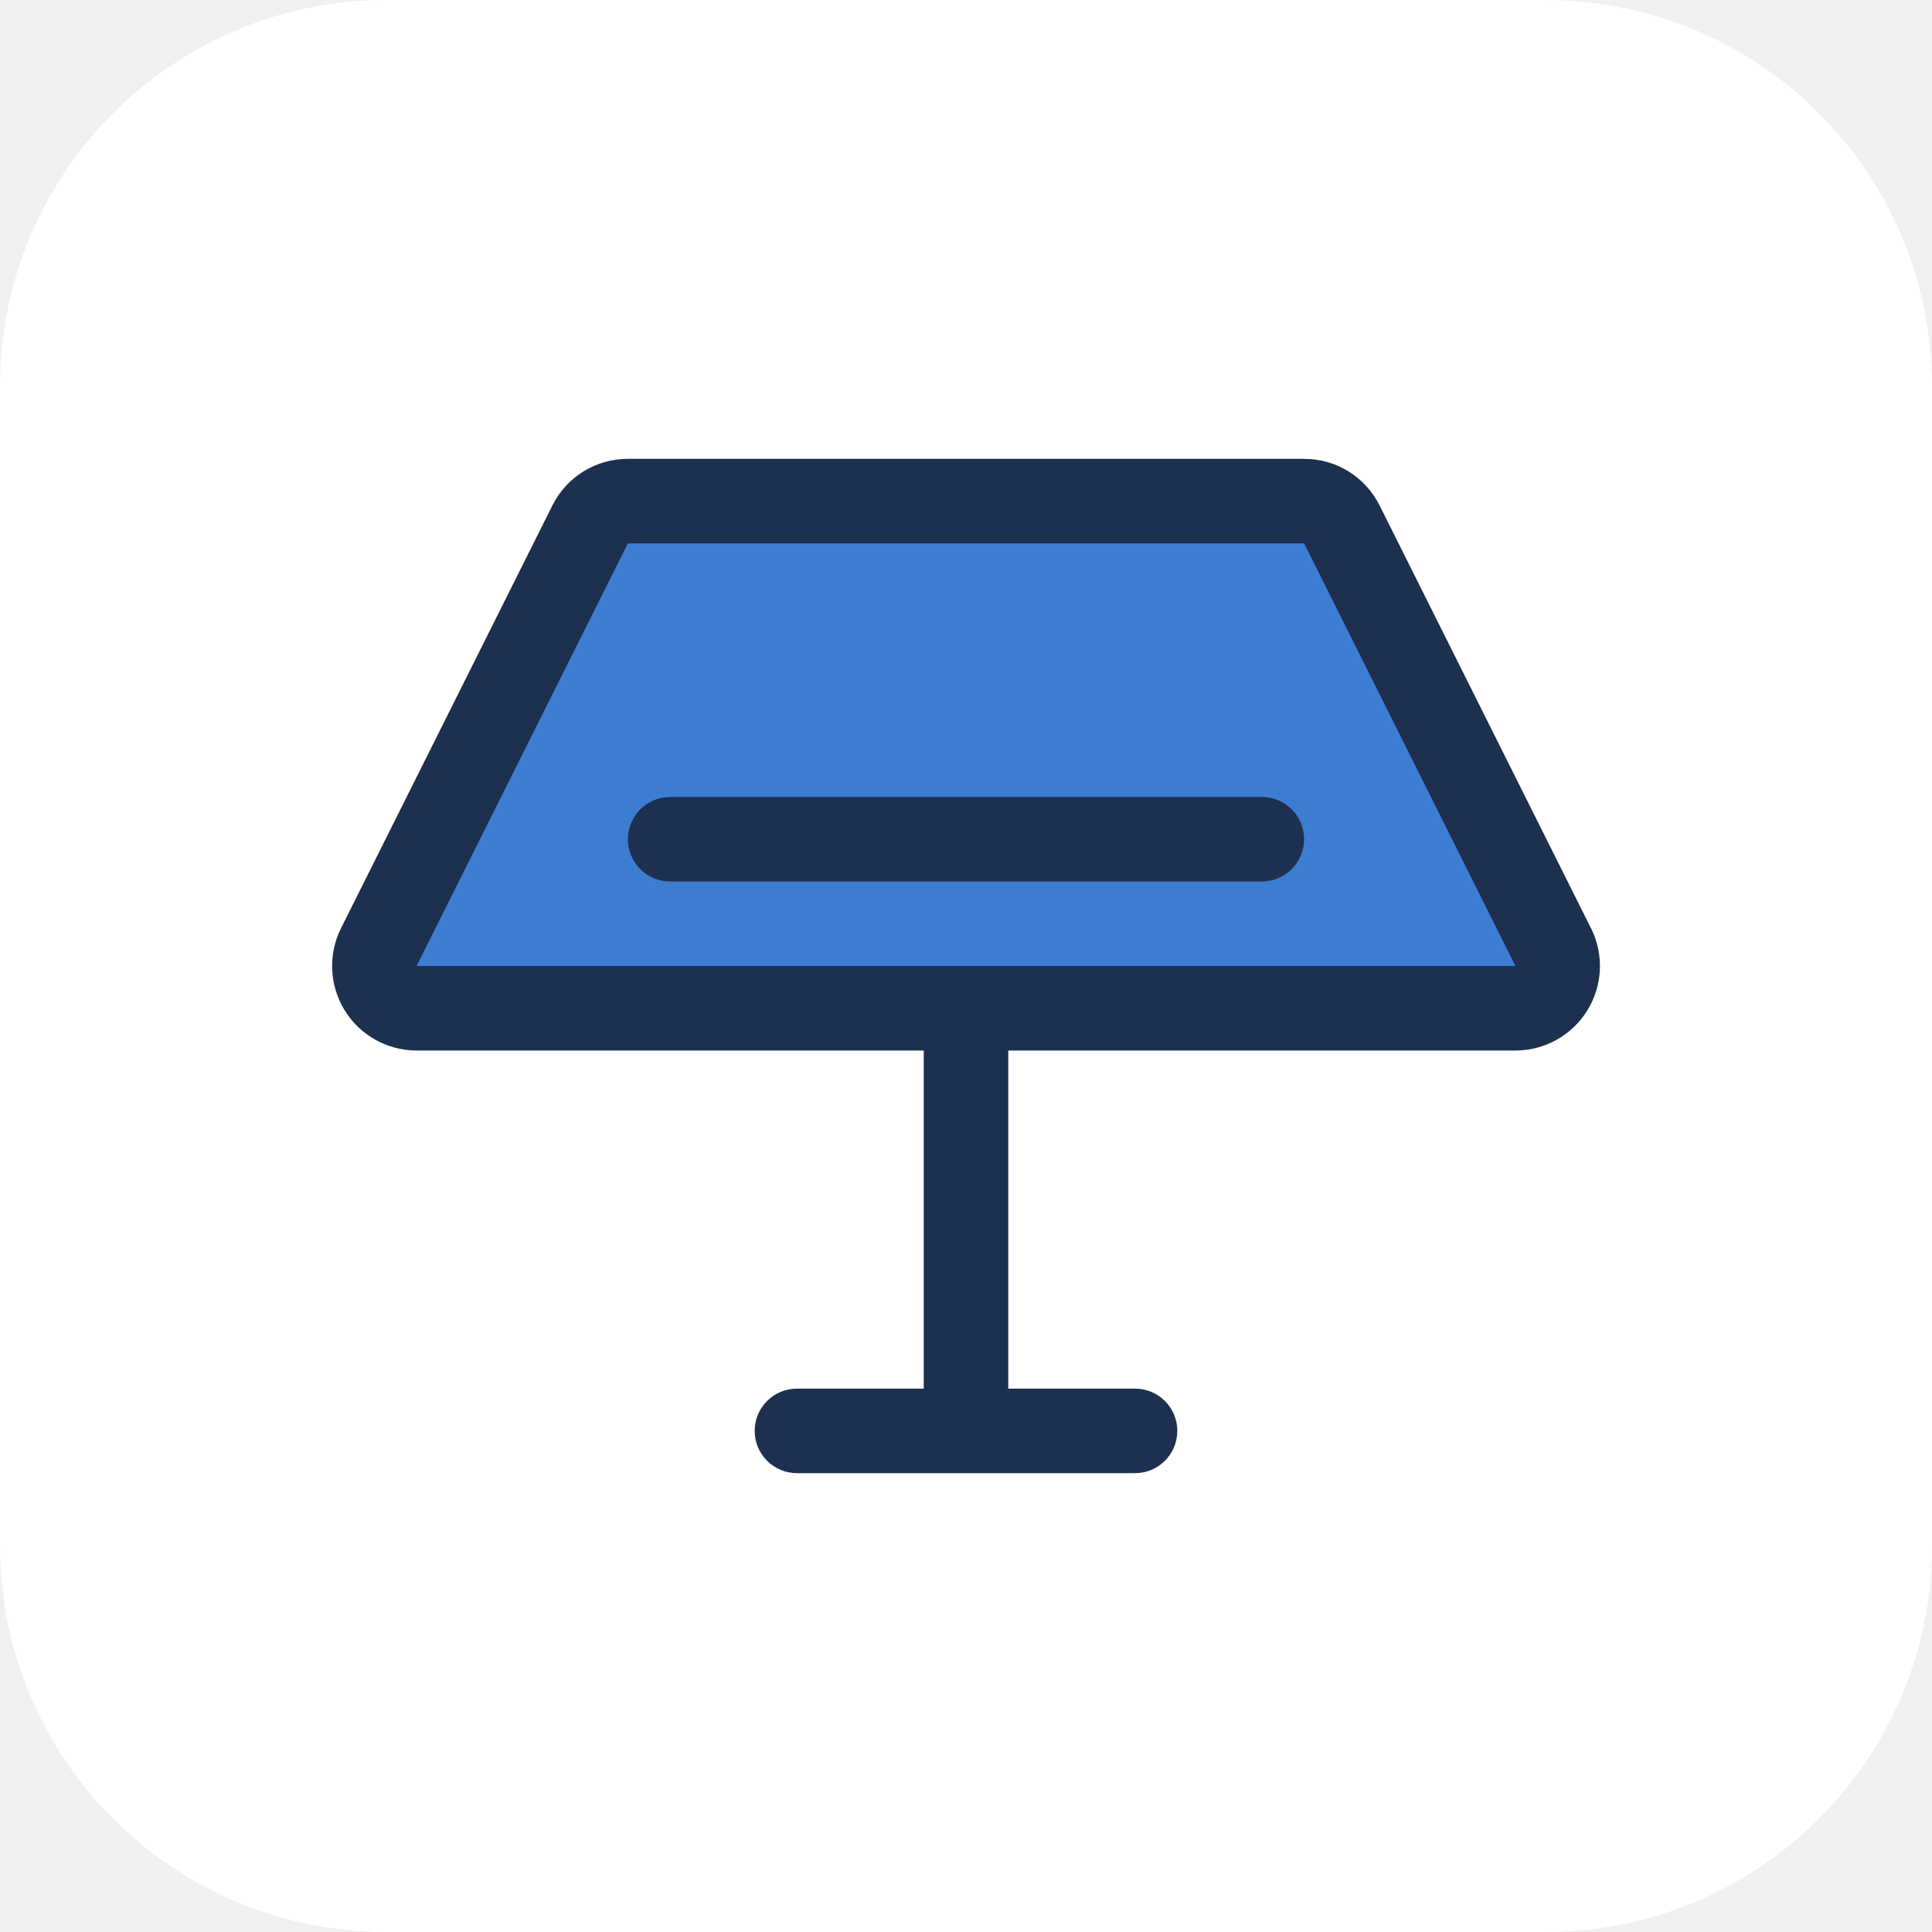
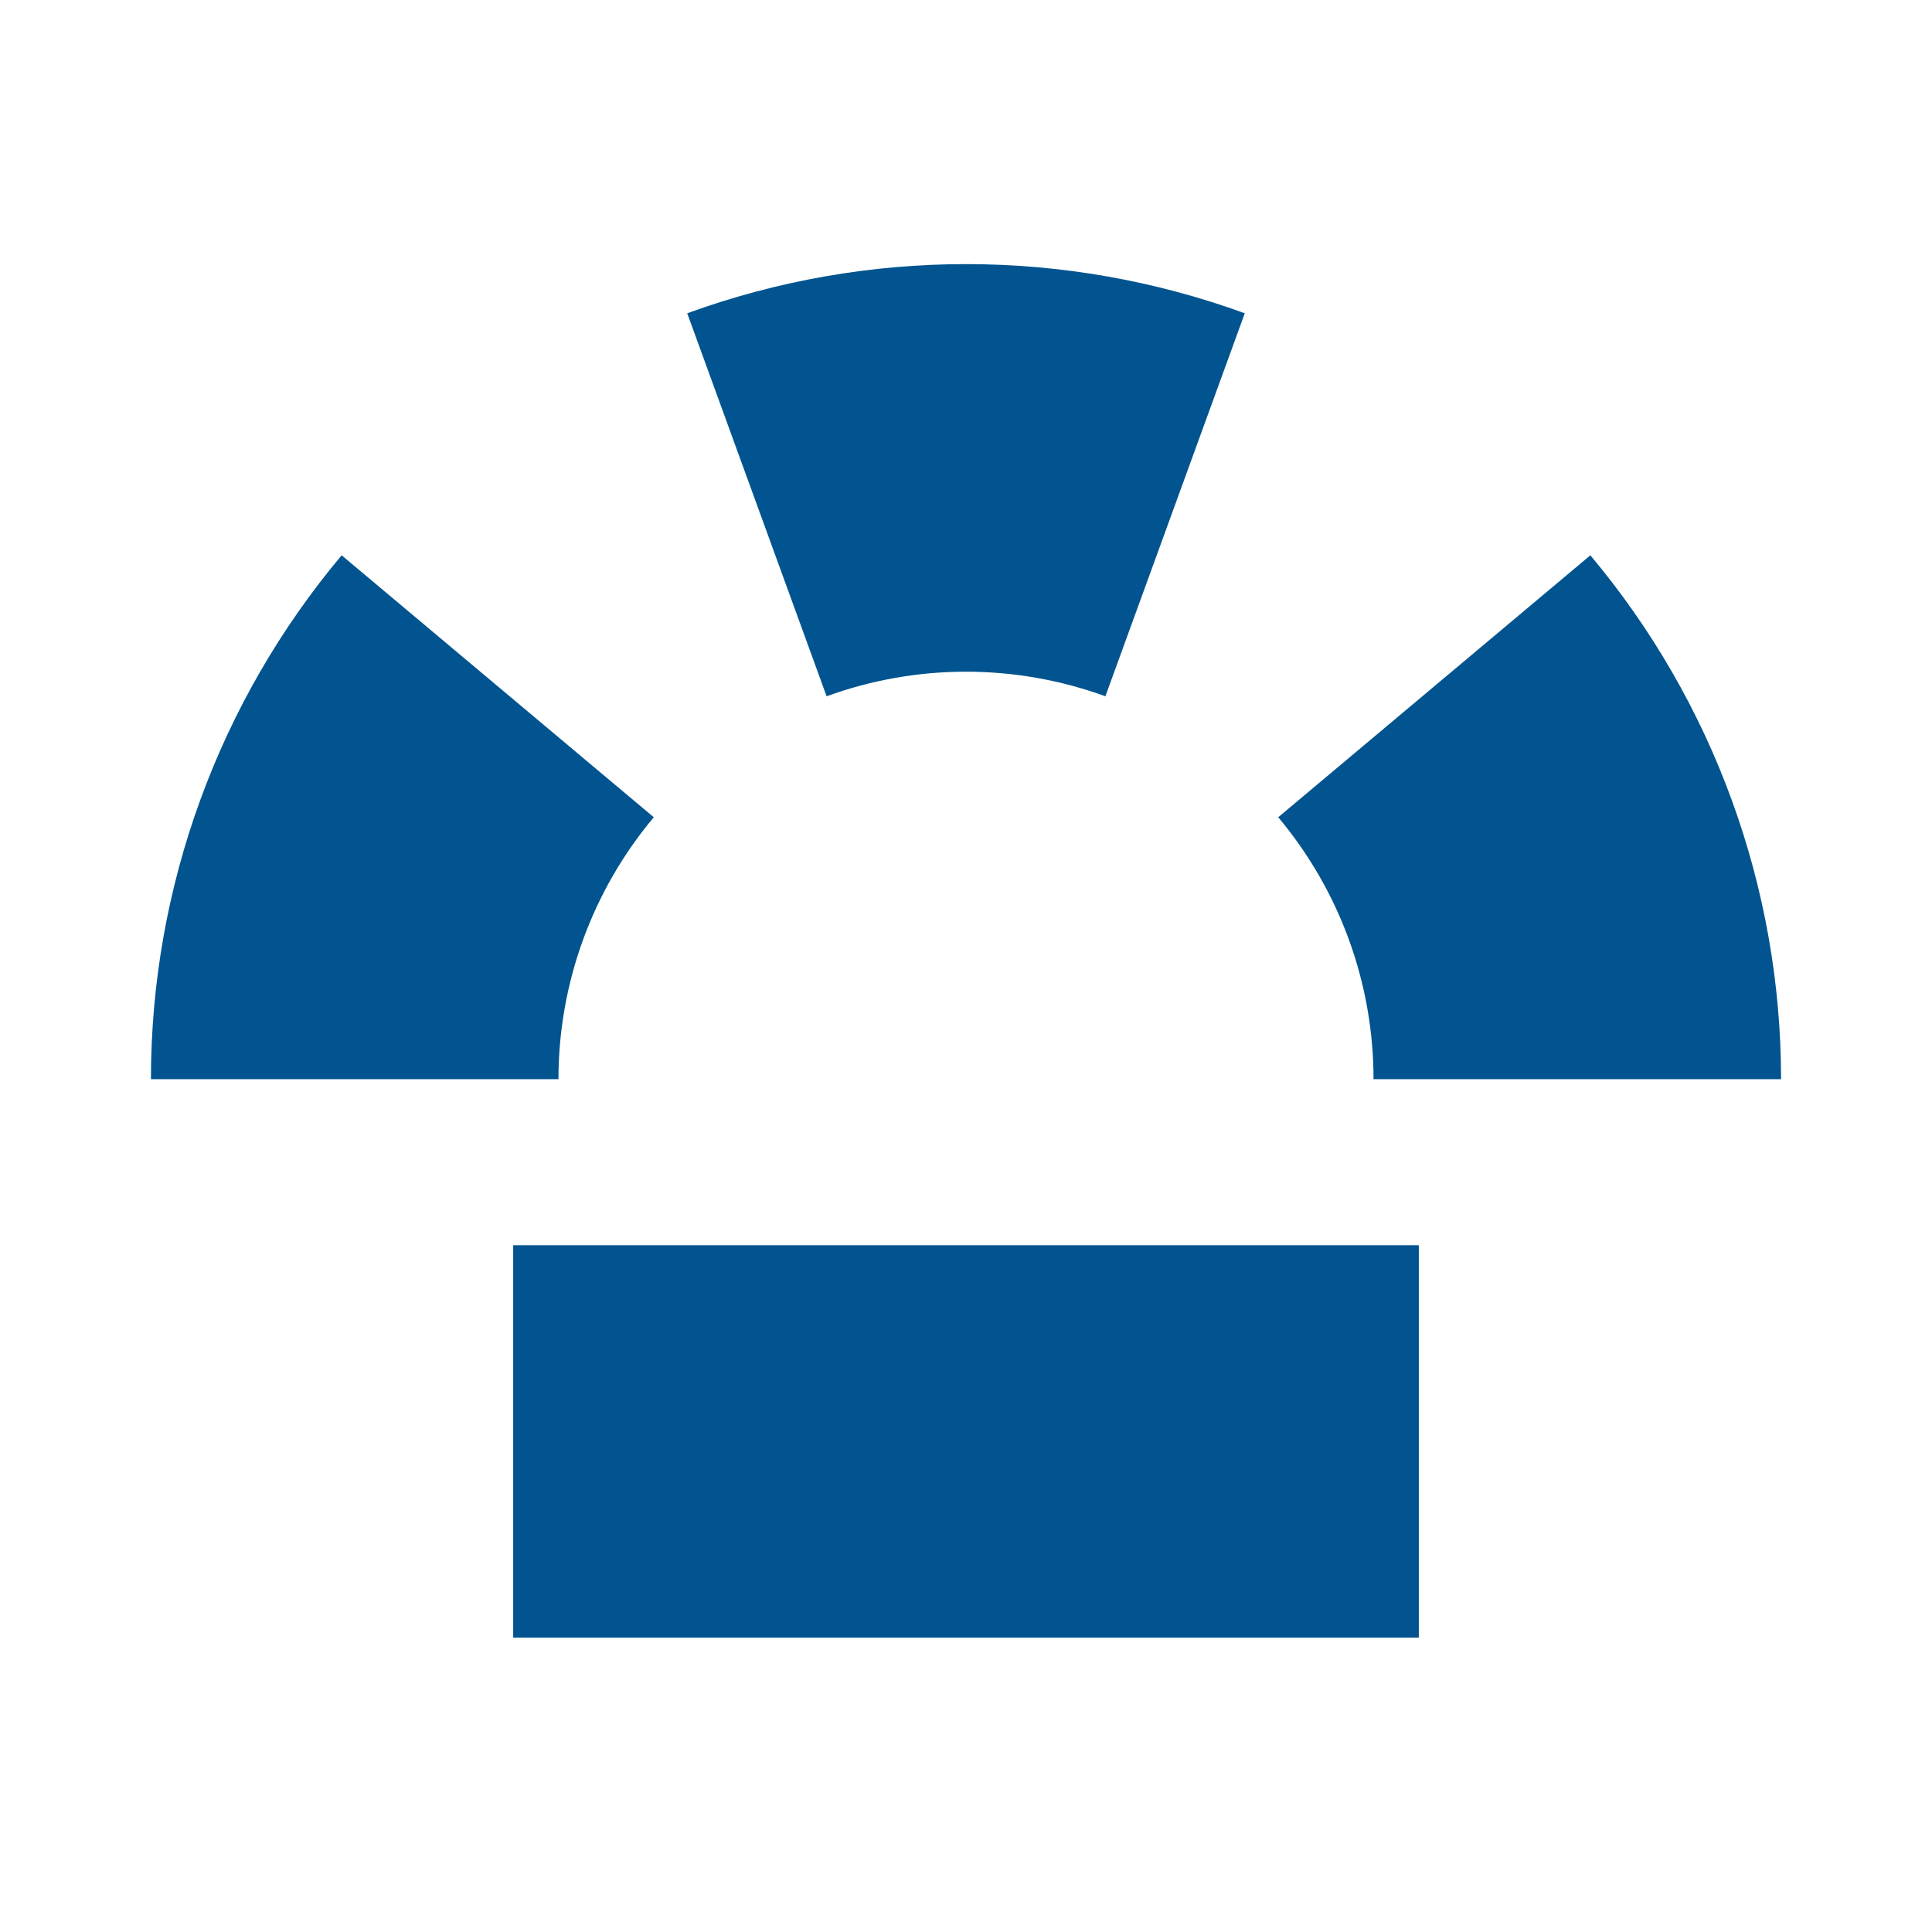
- <svg xmlns="http://www.w3.org/2000/svg" width="1000" height="1000" viewBox="0 0 1000 1000">
-   <rect width="1000" height="1000" rx="200" ry="200" fill="#ffffff" />
-   <g transform="translate(150 150) scale(2.734375)">
-     <path d="M232,136H24a8,8,0,0,1-7.16-11.58l40-80A8,8,0,0,1,64,40H192a8,8,0,0,1,7.16,4.42l40,80A8,8,0,0,1,232,136Z" fill="#3c7dd2" />
-     <path d="M246.3,120.84l-40-80A15.92,15.92,0,0,0,192,32H64A15.92,15.92,0,0,0,49.7,40.84l-40,80A16,16,0,0,0,24,144h96v64H96a8,8,0,0,0,0,16h64a8,8,0,0,0,0-16H136V144h96a16,16,0,0,0,14.31-23.16ZM24,128,64,48H192l40,80Zm168-24a8,8,0,0,1-8,8H72a8,8,0,0,1,0-16H184A8,8,0,0,1,192,104Z" fill="#1e3050" />
-   </g>
+ <svg xmlns="http://www.w3.org/2000/svg" viewBox="0 0 256 256" width="256" height="256" role="img" aria-labelledby="t">
+   <path fill="#FFFFFF" d="M0 0 H256 V256 H0 Z" />
+   <path fill="#01548F" d="M20 143 A108 108 0 0 1 45.27 73.58 L86.63 108.29 A54 54 0 0 0 74 143 Z M91.06 41.51 A108 108 0 0 1 164.94 41.51 L146.47 92.26 A54 54 0 0 0 109.53 92.26 Z M210.73 73.58 A108 108 0 0 1 236 143 L182 143 A54 54 0 0 0 169.37 108.29 Z M68 165 H188 V217 H68 Z" />
</svg>
